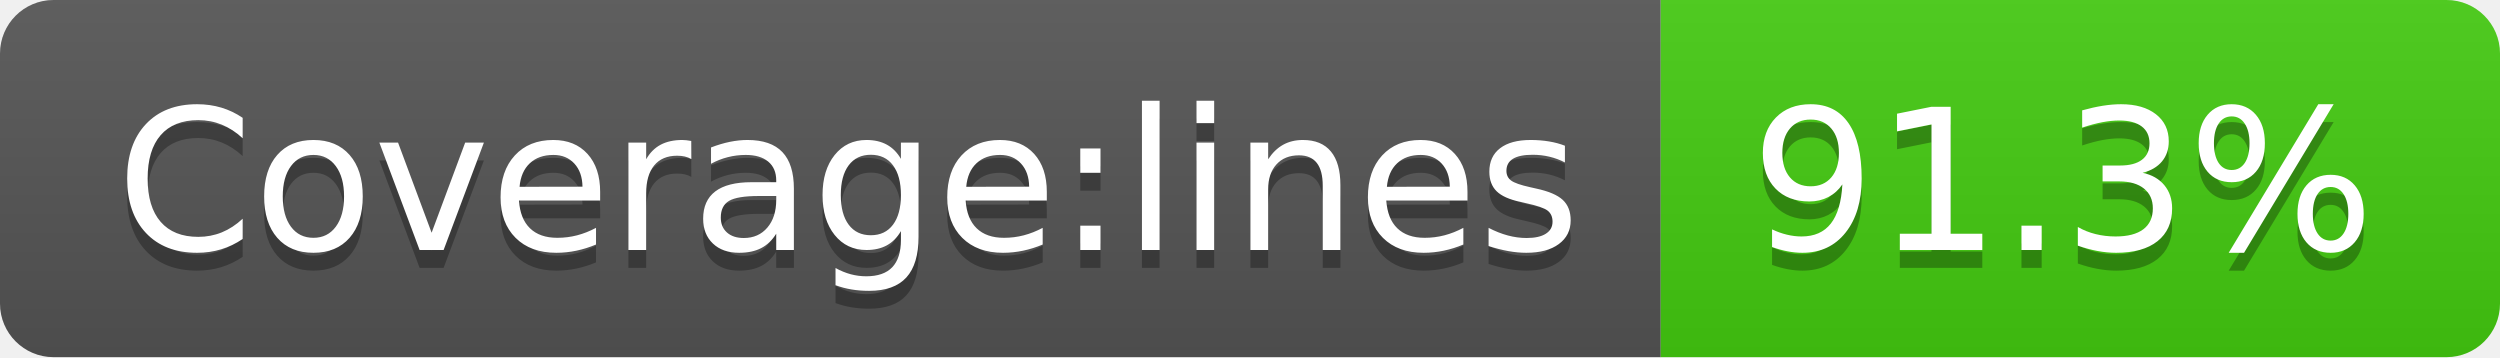
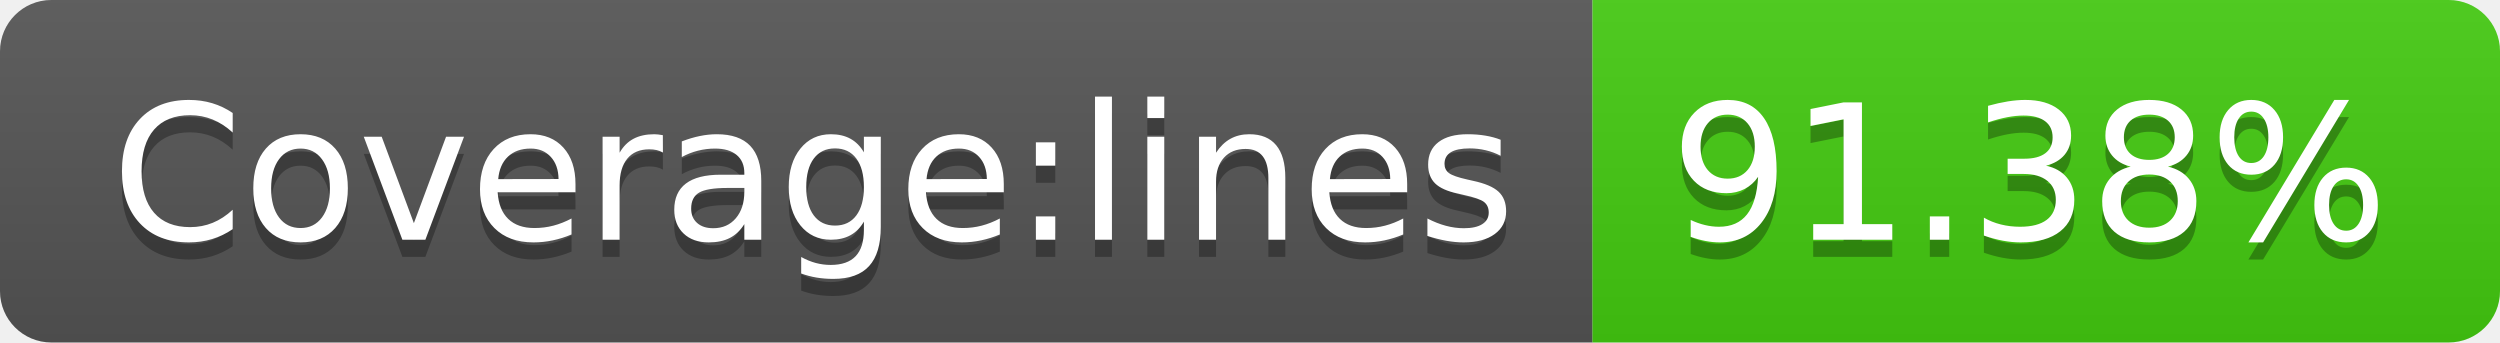
- <svg xmlns="http://www.w3.org/2000/svg" width="140" height="20">
+ <svg xmlns="http://www.w3.org/2000/svg" width="146" height="20">
  <linearGradient id="s" x2="0" y2="100%">
    <stop offset="0" stop-color="#bbb" stop-opacity=".1" />
    <stop offset="1" stop-opacity=".1" />
  </linearGradient>
  <clipPath id="r">
-     <rect width="140" height="20" rx="3" fill="#fff" />
+     <rect width="146" height="20" rx="3" fill="#fff" />
  </clipPath>
  <g clip-path="url(#r)">
    <rect width="93" height="20" fill="#555" />
-     <rect x="93" width="47" height="20" fill="#4c1" />
-     <rect width="140" height="20" fill="url(#s)" />
+     <rect x="93" width="53" height="20" fill="#4c1" />
+     <rect width="146" height="20" fill="url(#s)" />
  </g>
  <g fill="#fff" text-anchor="middle" font-family="Verdana,Geneva,DejaVu Sans,sans-serif" text-rendering="geometricPrecision" font-size="110">
    <text x="475" y="150" fill="#010101" fill-opacity=".3" transform="scale(.1)" textLength="830">Coverage:lines</text>
    <text x="475" y="140" transform="scale(.1)" textLength="830">Coverage:lines</text>
-     <text x="1155" y="150" fill="#010101" fill-opacity=".3" transform="scale(.1)" textLength="370">91.3%</text>
-     <text x="1155" y="140" transform="scale(.1)" textLength="370">91.3%</text>
+     <text x="1185" y="150" fill="#010101" fill-opacity=".3" transform="scale(.1)" textLength="430">91.38%</text>
+     <text x="1185" y="140" transform="scale(.1)" textLength="430">91.38%</text>
  </g>
</svg>
